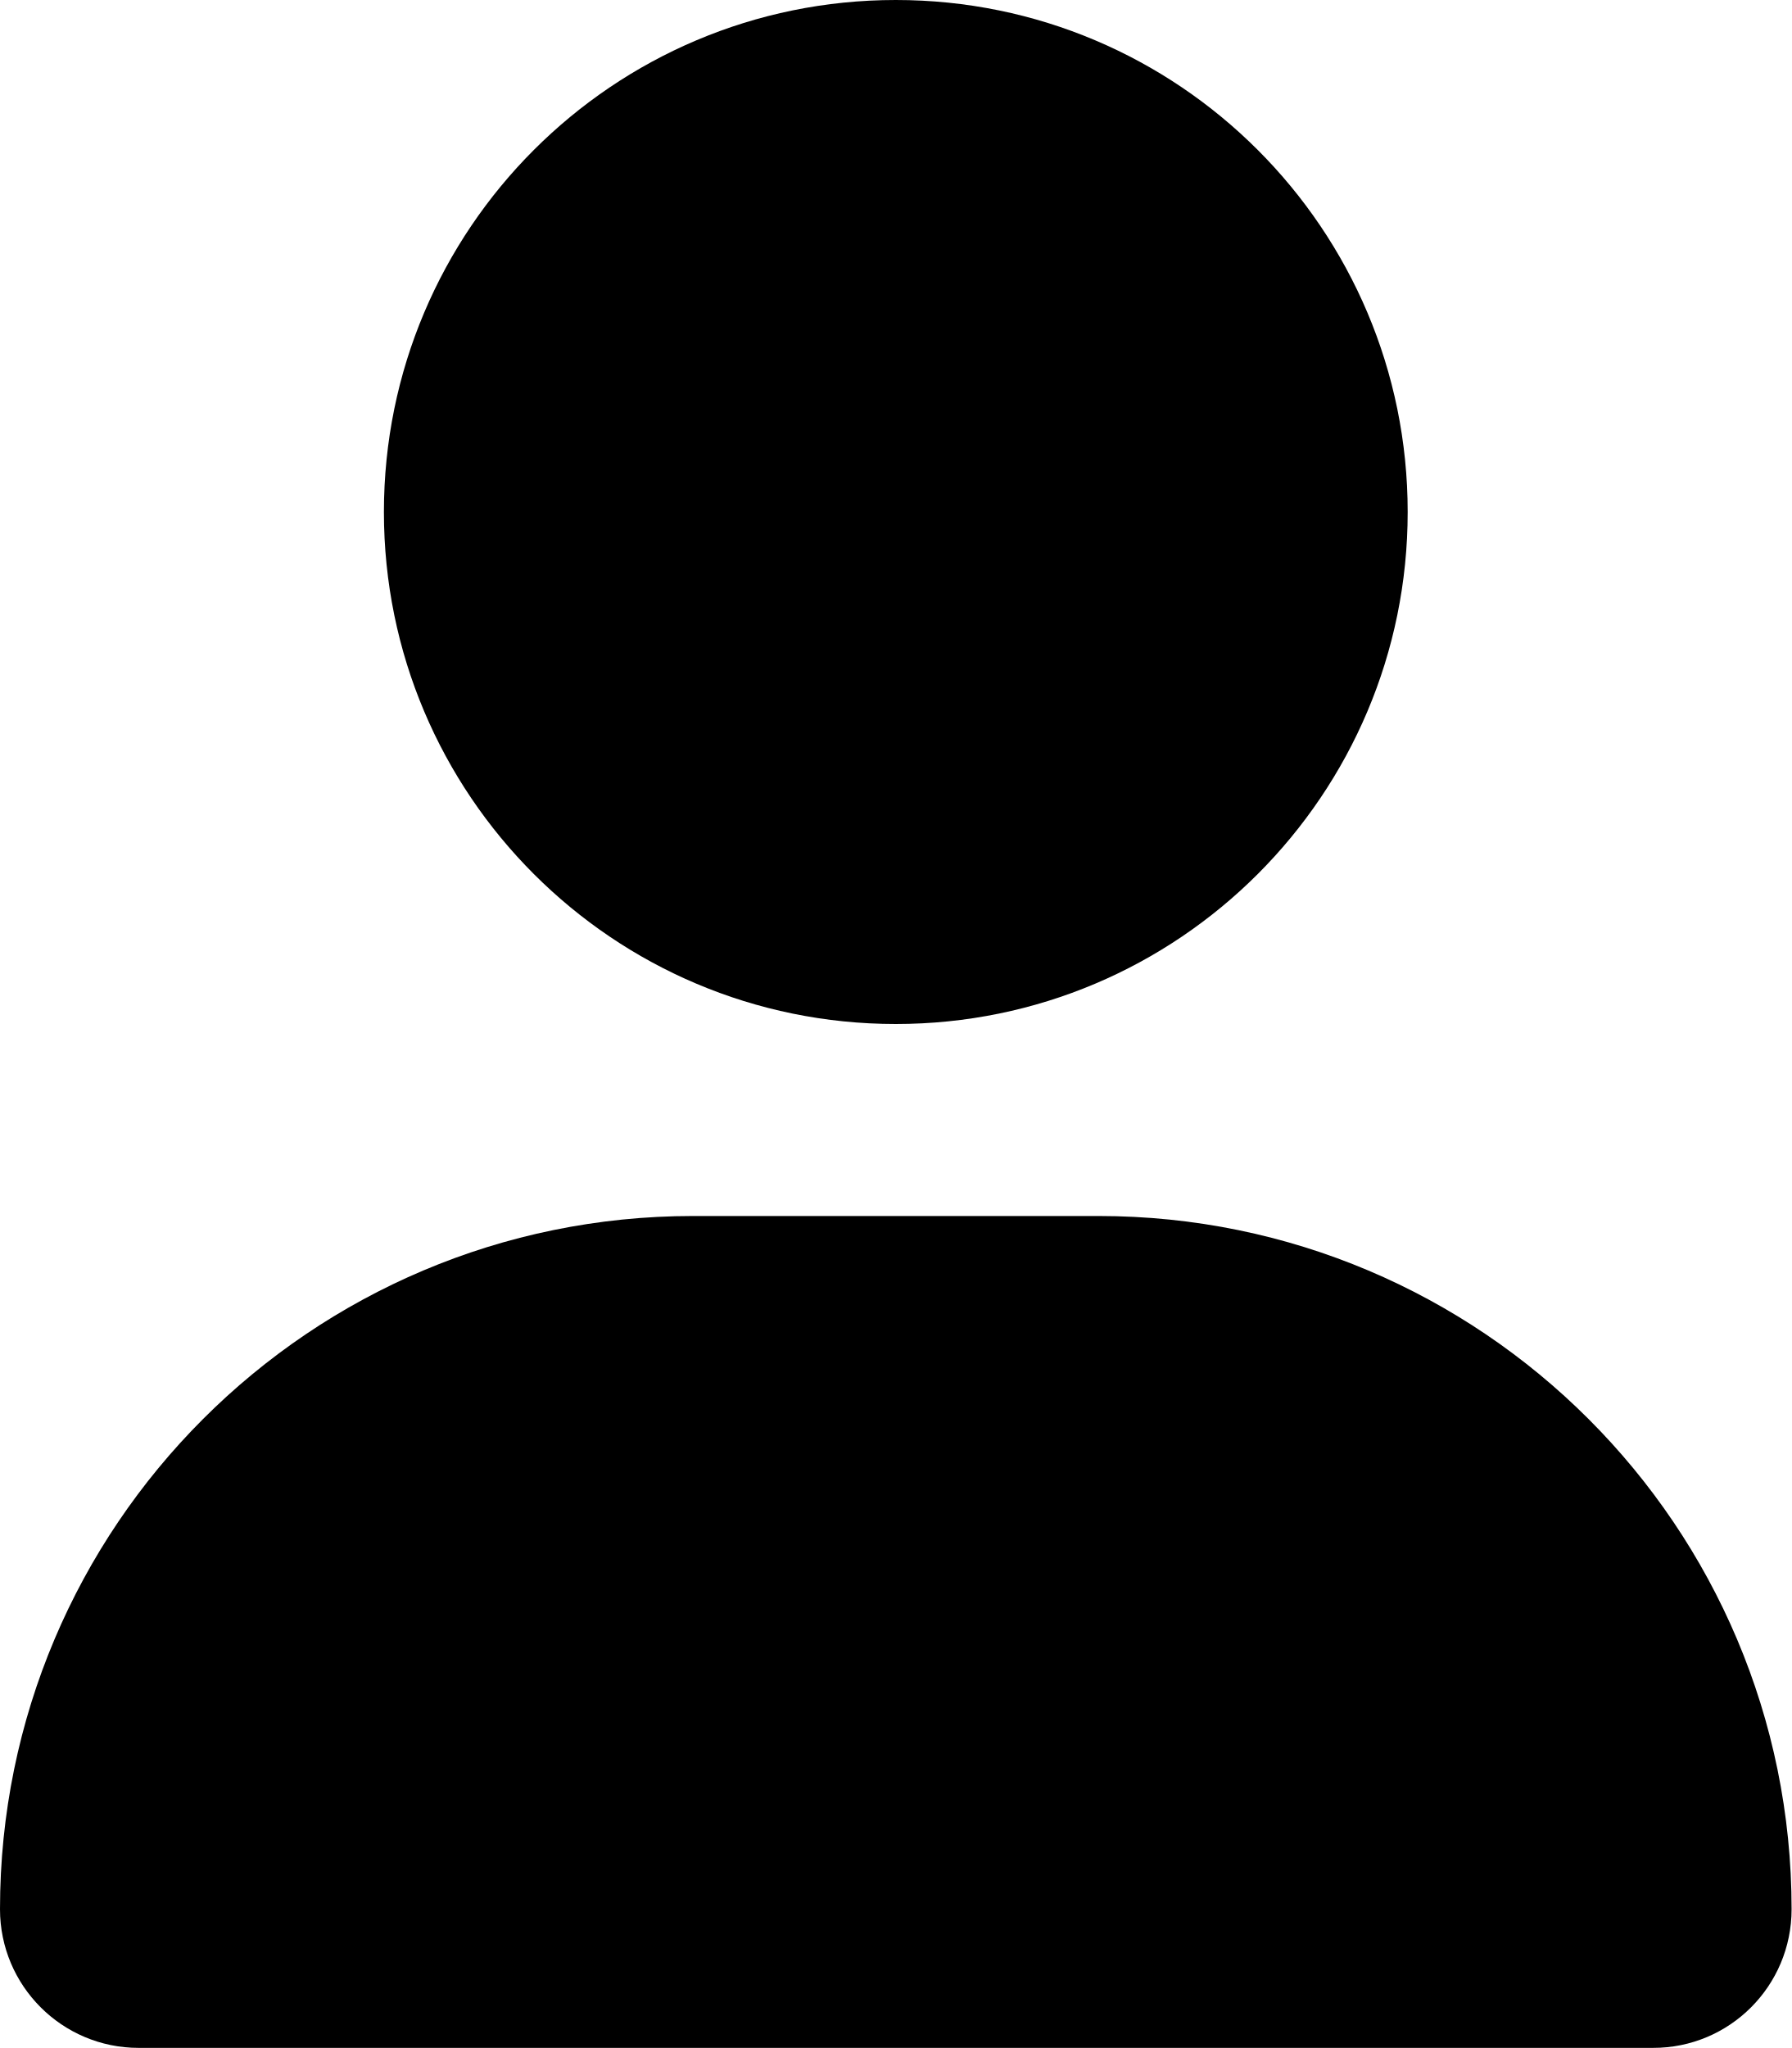
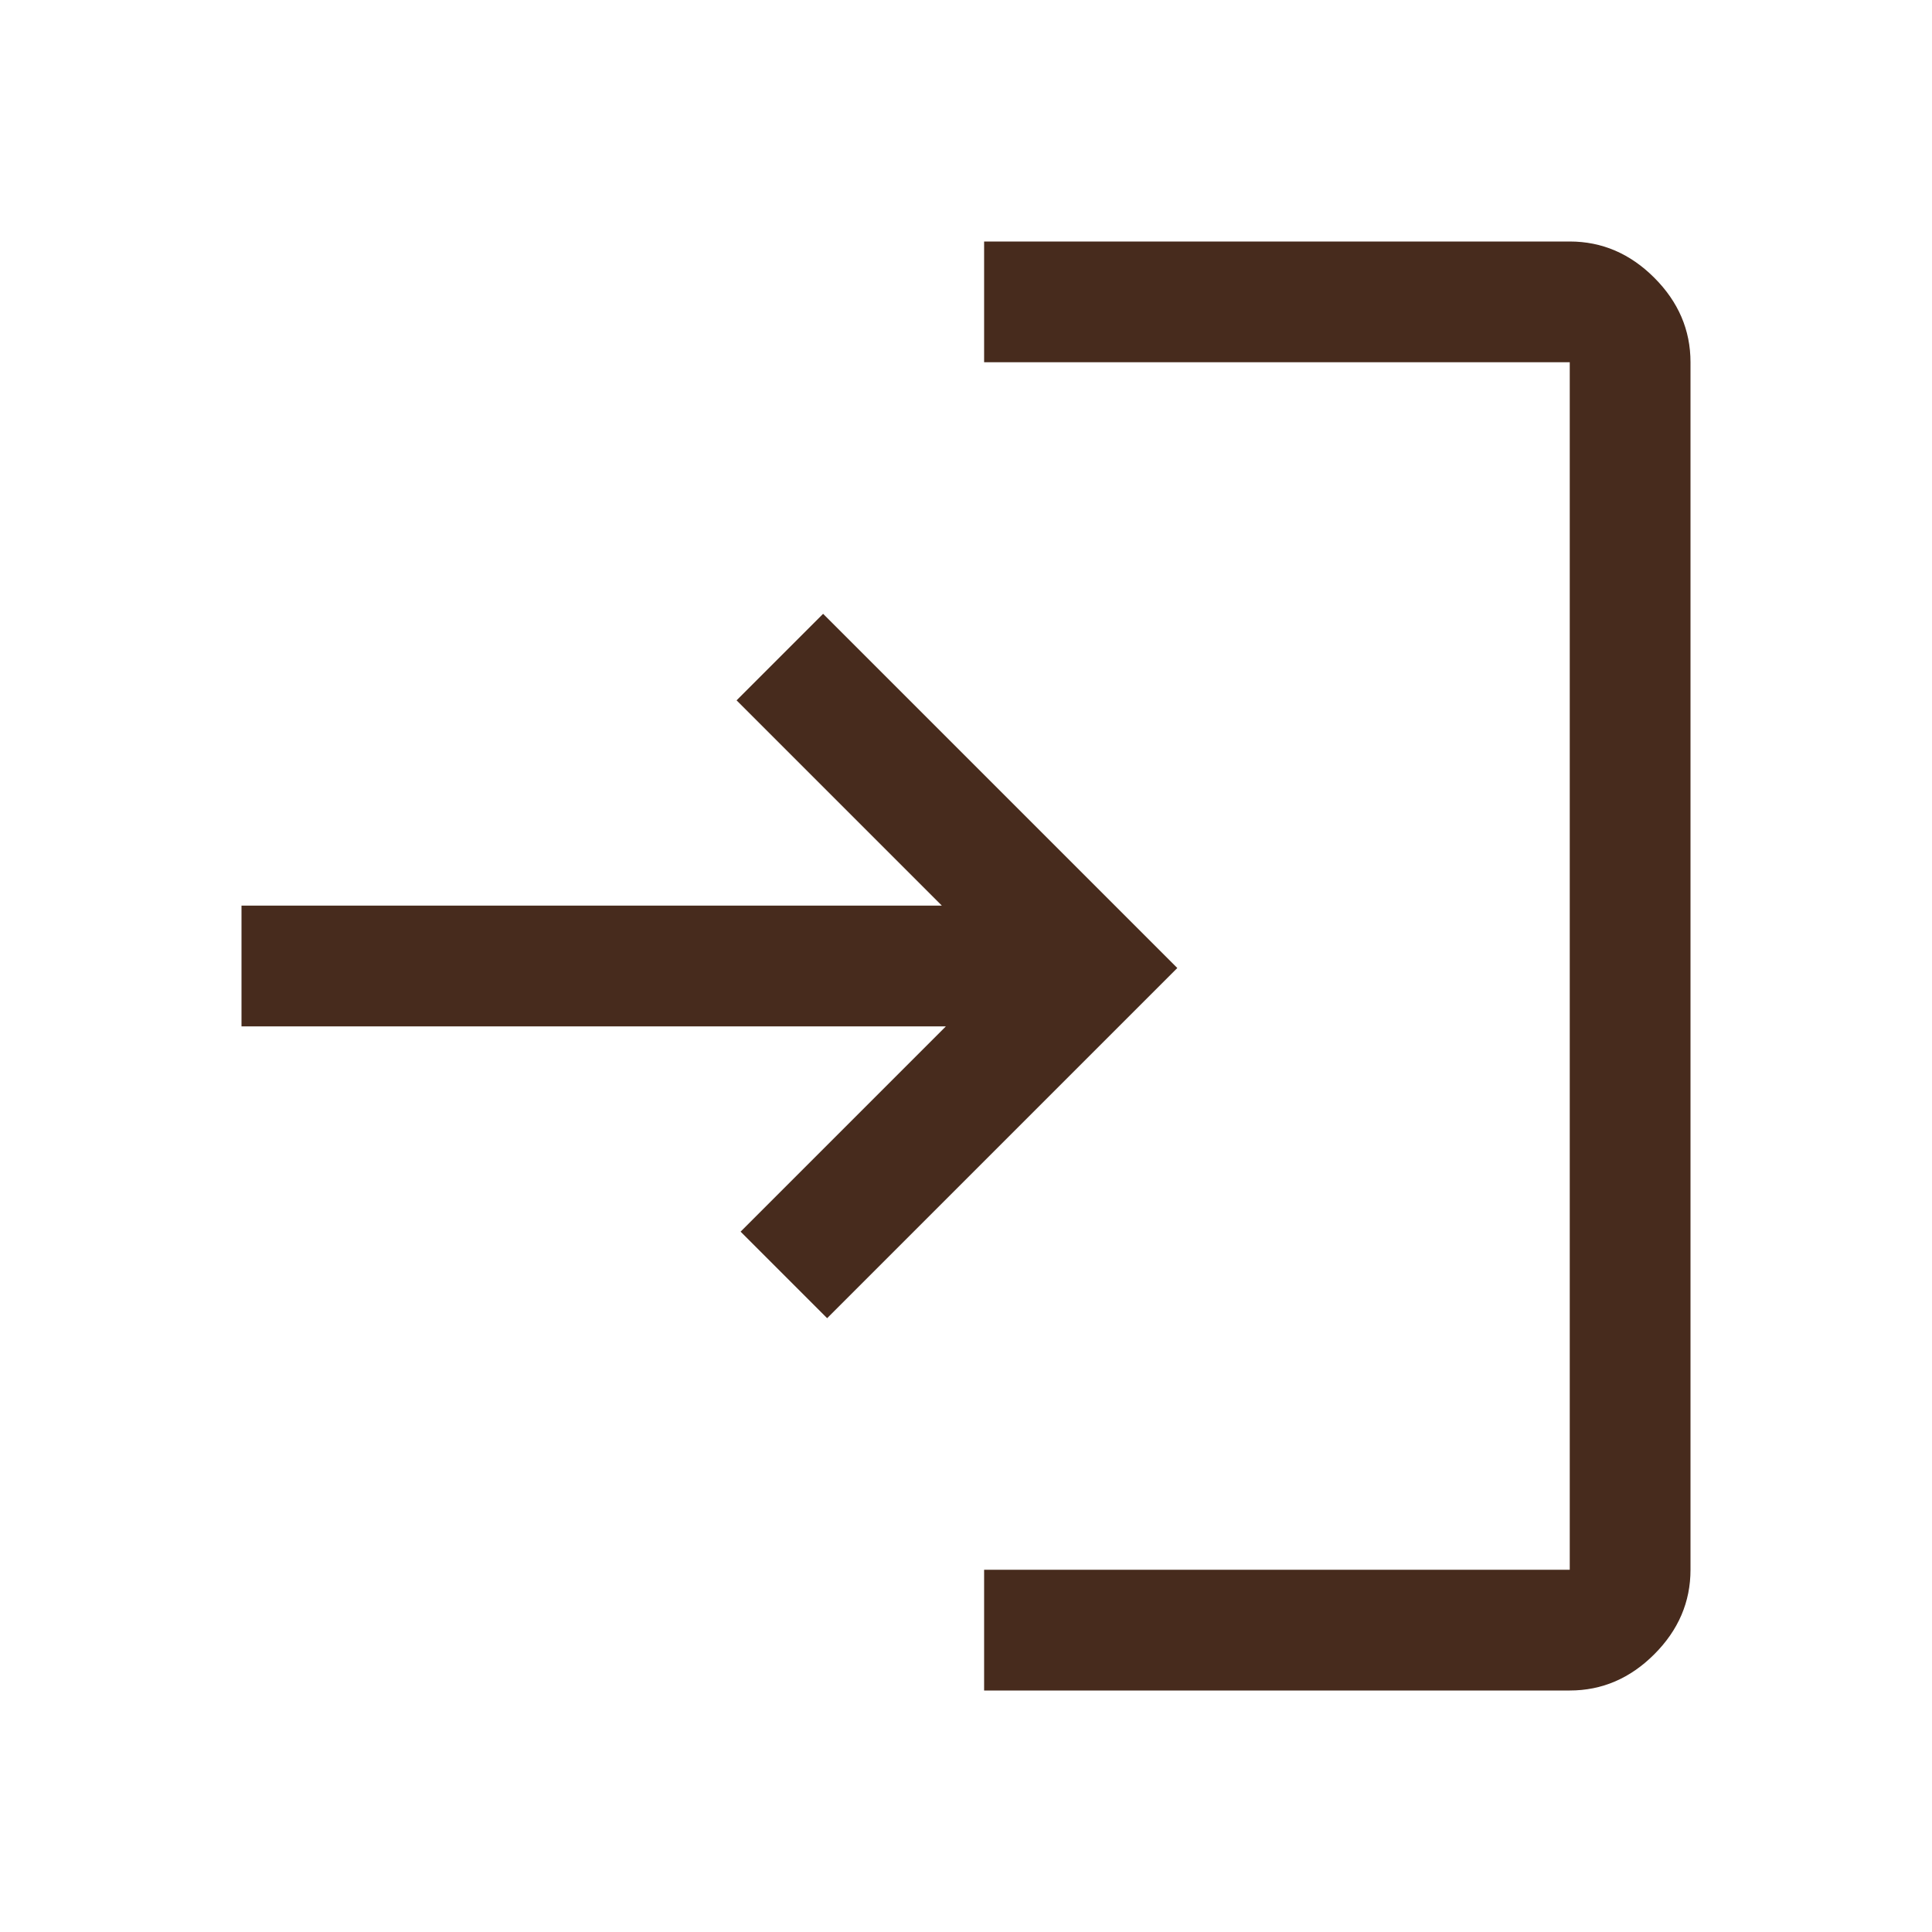
- <svg xmlns="http://www.w3.org/2000/svg" viewBox="0 0 448 512">
-   <path d="M224 256c70.7 0 128-57.31 128-128s-57.3-128-128-128C153.3 0 96 57.31 96 128S153.3 256 224 256zM274.7 304H173.3C77.61 304 0 381.6 0 477.3c0 19.14 15.52 34.67 34.66 34.67h378.7C432.5 512 448 496.5 448 477.3C448 381.6 370.4 304 274.7 304z" />
+ <svg xmlns="http://www.w3.org/2000/svg" height="48" width="48">
+   <path fill="#472B1D" d="M24.45 42v-3H39V9H24.45V6H39q1.2 0 2.1.9.9.9.9 2.1v30q0 1.2-.9 2.1-.9.9-2.1.9Zm-3.9-9.25L18.4 30.6l5.1-5.1H6v-3h17.4l-5.1-5.1 2.15-2.15 8.8 8.8Z" />
</svg>
